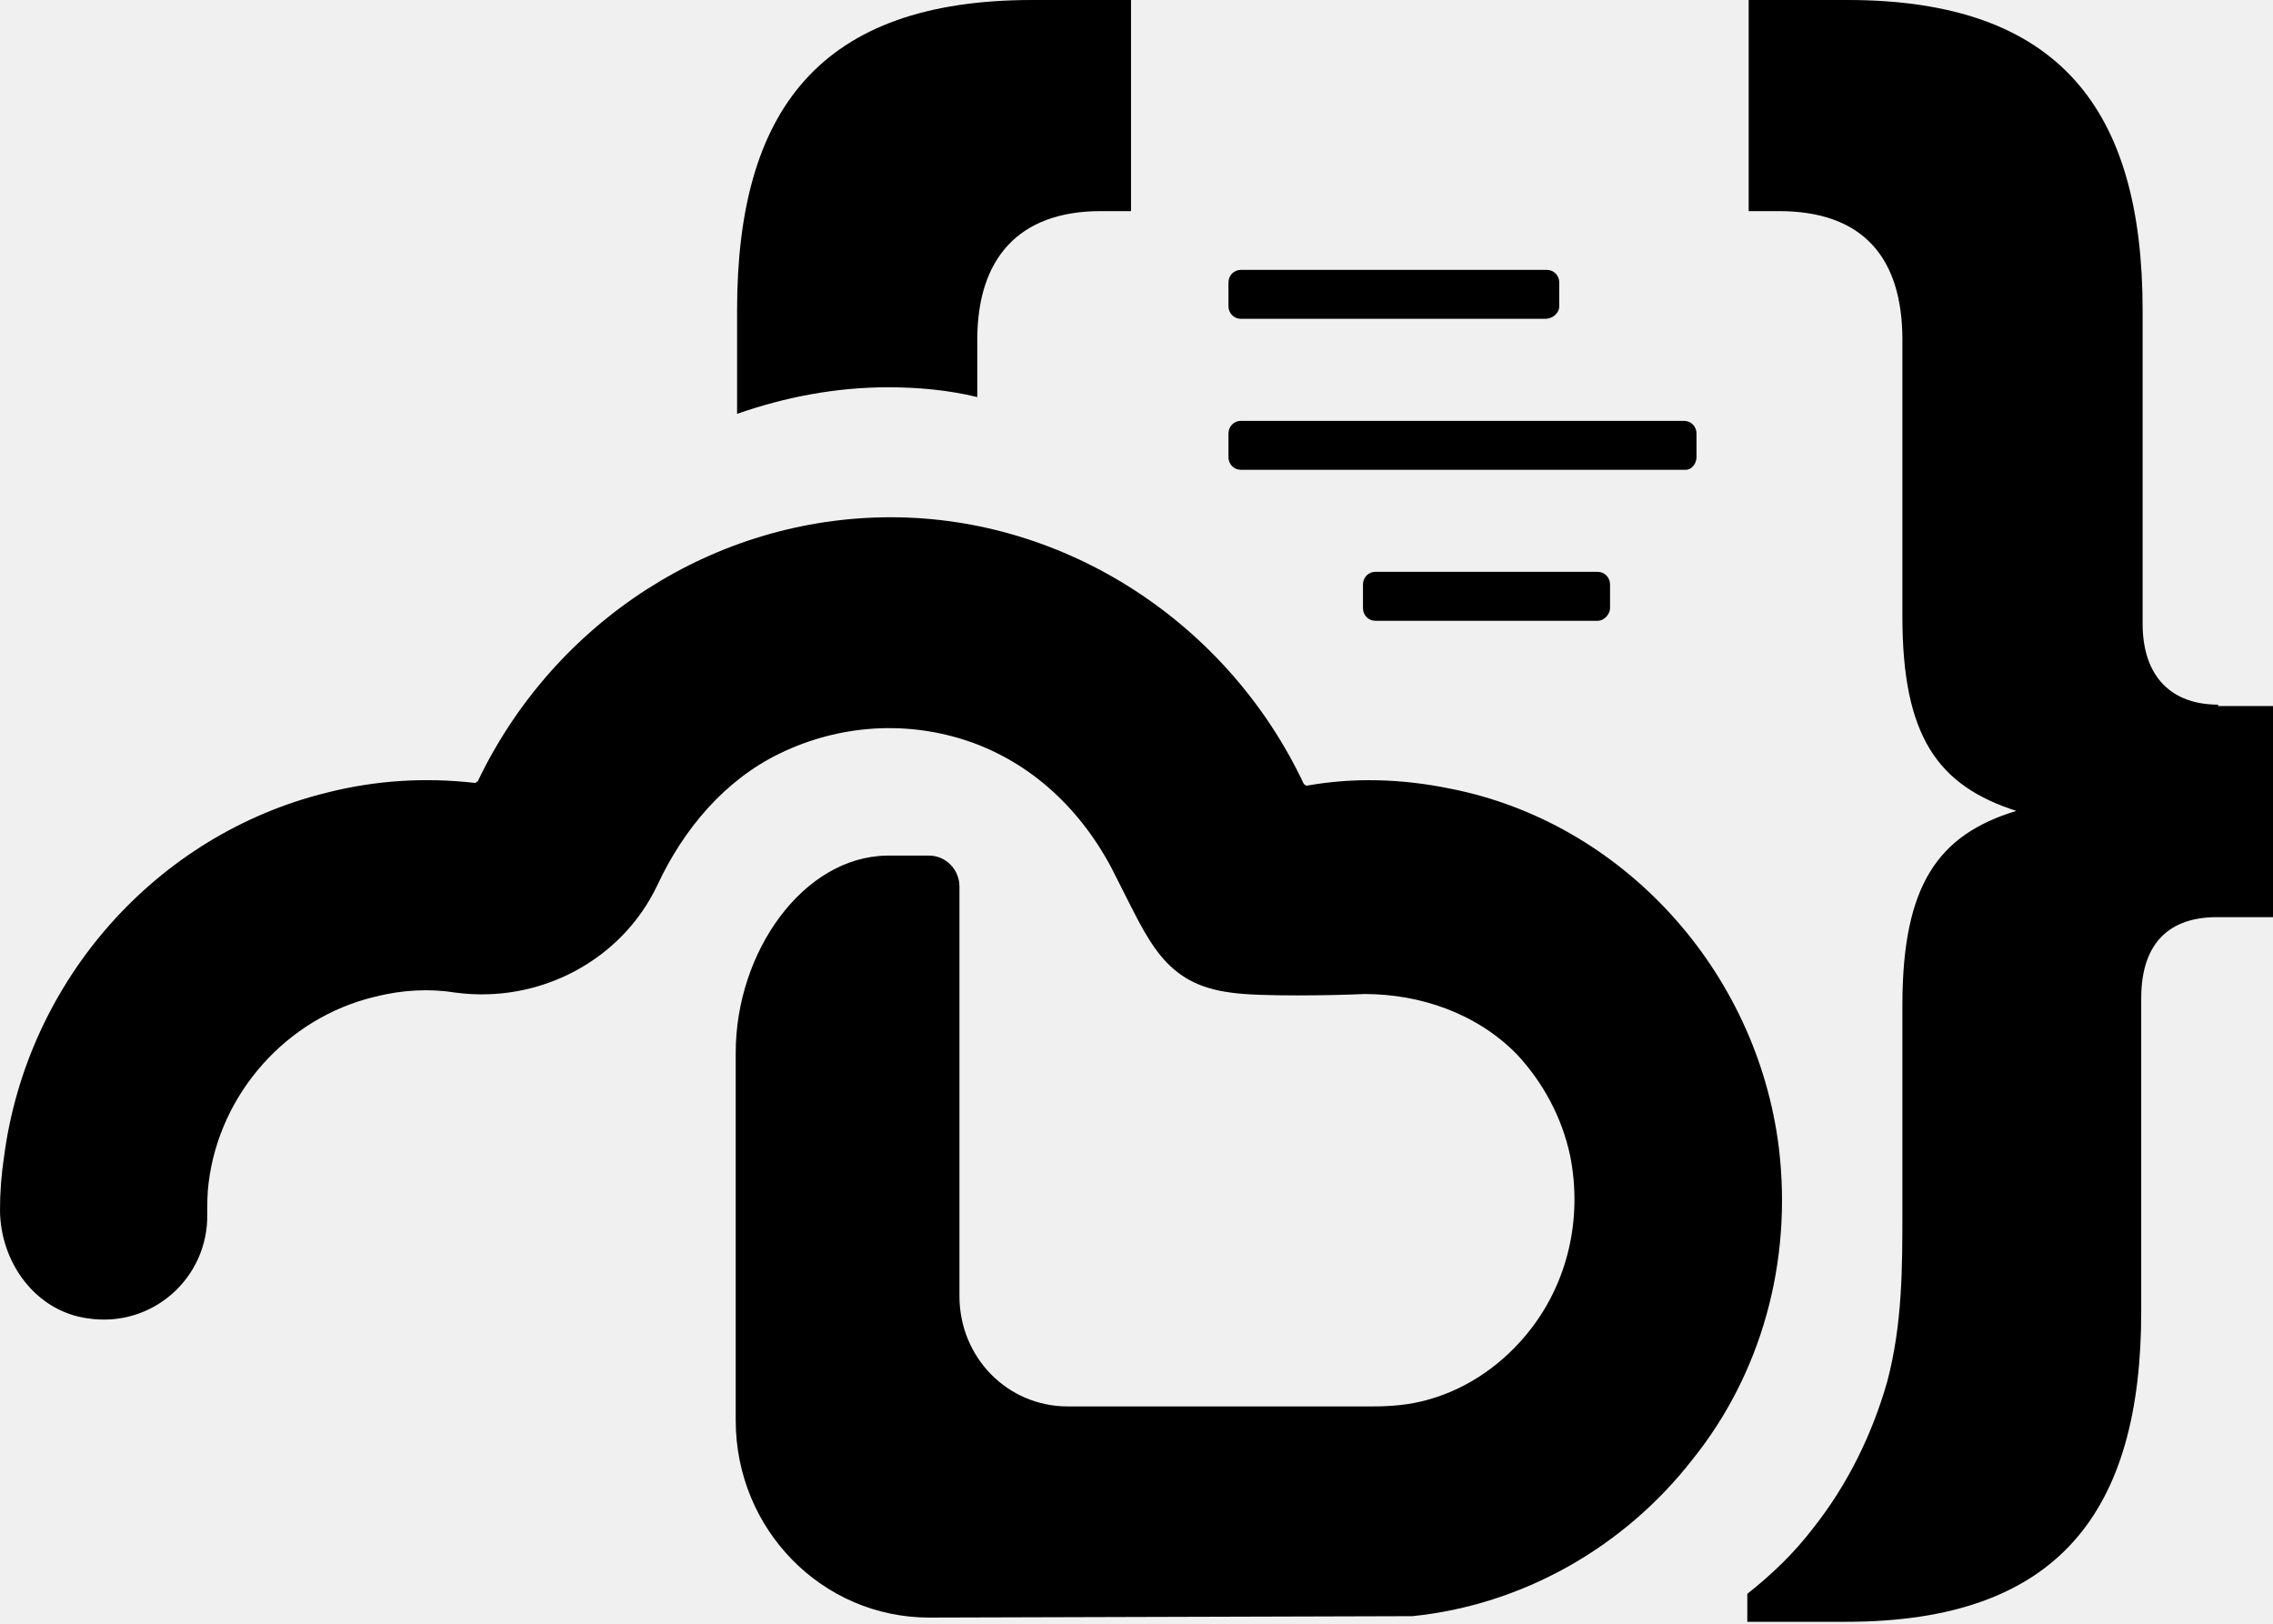
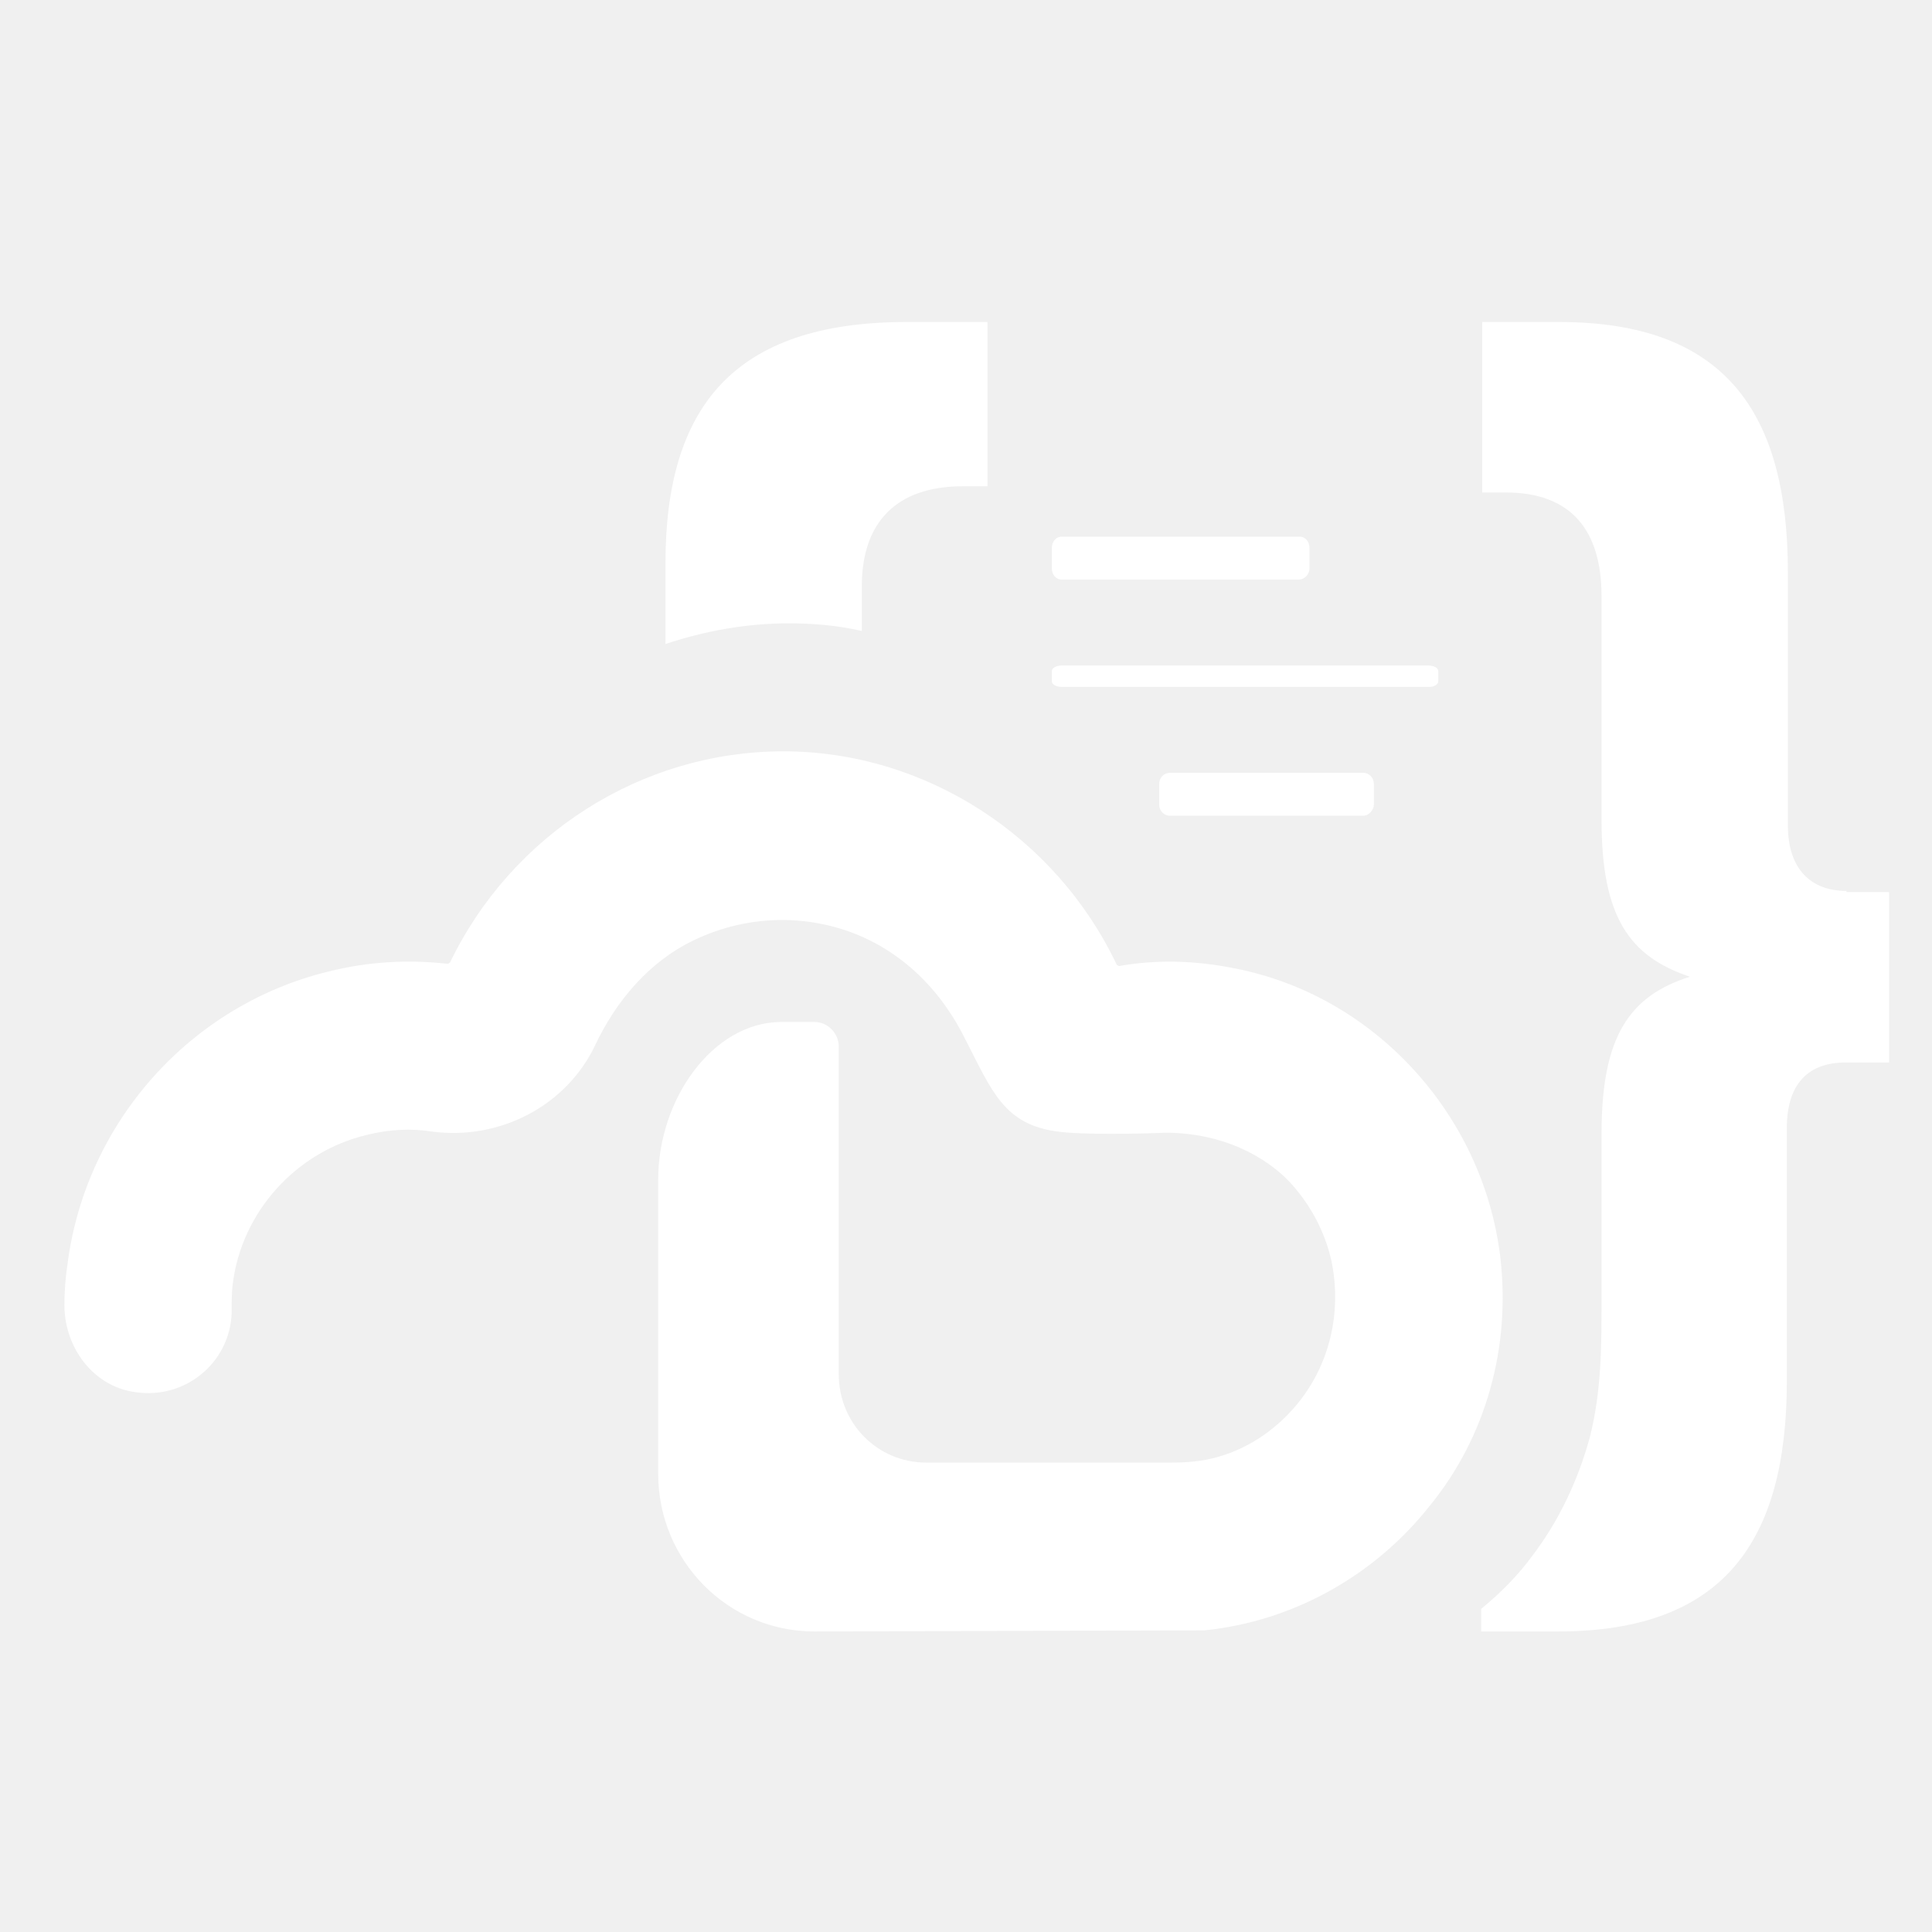
- <svg xmlns="http://www.w3.org/2000/svg" width="105" height="75" viewBox="0 0 105 75" fill="none">
-   <g clip-path="url(#clip0_101_15)">
-     <path d="M102.464 32.547C100.371 32.547 98.977 31.32 98.977 28.802V14.336C98.977 5.102 95.172 0 85.344 0H80.779V9.751H82.174C86.042 9.751 87.88 11.882 87.88 15.692V28.479C87.88 34.032 89.529 36.293 93.143 37.455C89.529 38.553 87.88 40.878 87.88 46.431C87.88 49.596 87.88 52.76 87.88 55.924C87.88 58.572 87.88 61.155 87.183 63.803C86.486 66.257 85.344 68.582 83.759 70.583C82.871 71.746 81.857 72.715 80.716 73.619V74.91H85.281C95.109 74.91 98.913 69.808 98.913 60.574V46.108C98.913 43.525 100.245 42.363 102.401 42.363H105V32.612H102.464V32.547Z" fill="black" />
-     <path d="M71.395 14.726H57.319C57.002 14.726 56.748 14.467 56.748 14.145V13.047C56.748 12.724 57.002 12.466 57.319 12.466H71.458C71.775 12.466 72.029 12.724 72.029 13.047V14.145C72.029 14.467 71.712 14.726 71.395 14.726Z" fill="black" />
-     <path d="M73.804 28.674H63.533C63.216 28.674 62.962 28.415 62.962 28.093V26.995C62.962 26.672 63.216 26.413 63.533 26.413H73.804C74.121 26.413 74.375 26.672 74.375 26.995V28.093C74.375 28.351 74.121 28.674 73.804 28.674Z" fill="black" />
-     <path d="M77.862 21.7H57.319C57.002 21.7 56.748 21.442 56.748 21.119V20.021C56.748 19.698 57.002 19.44 57.319 19.44H77.799C78.116 19.44 78.369 19.698 78.369 20.021V21.119C78.369 21.377 78.179 21.7 77.862 21.7Z" fill="black" />
-     <path d="M41.023 17.888C42.418 17.888 43.813 18.017 45.145 18.34V15.692C45.145 11.947 47.047 9.751 50.851 9.751H52.246V0H47.681C37.853 0 34.049 5.102 34.049 14.336V19.115C36.268 18.34 38.614 17.888 41.023 17.888Z" fill="black" />
-     <path d="M82.174 53.017C81.159 44.815 74.946 37.97 66.956 36.42C64.737 35.968 62.518 35.904 60.362 36.291C60.299 36.291 60.299 36.226 60.236 36.226C56.748 28.8 49.266 23.892 41.15 23.892C33.034 23.892 25.616 28.671 22.065 36.097C22.002 36.097 22.002 36.162 21.938 36.162C19.656 35.904 17.373 36.033 15.091 36.614C7.228 38.551 1.268 45.267 0.19 53.404C0.063 54.244 0 55.083 0 55.858C0 58.312 1.649 60.572 4.058 60.895C7.038 61.347 9.638 59.022 9.574 56.052C9.574 55.6 9.574 55.083 9.638 54.631C10.145 50.498 13.252 47.011 17.31 46.042C18.578 45.719 19.846 45.655 21.051 45.849C24.919 46.365 28.723 44.363 30.371 40.876C31.576 38.293 33.478 36.033 36.014 34.806C38.804 33.45 41.975 33.256 44.891 34.289C47.935 35.387 50.217 37.712 51.612 40.618C53.071 43.459 53.768 45.461 56.875 45.849C58.143 46.042 61.694 45.978 63.025 45.913C65.625 45.913 68.225 46.817 70.063 48.69C71.268 49.981 72.156 51.596 72.536 53.404C73.107 56.31 72.409 59.216 70.697 61.412C69.493 62.962 67.844 64.124 66.005 64.641C65.118 64.899 64.23 64.963 63.342 64.963C62.835 64.963 62.138 64.963 61.313 64.963C58.777 64.963 53.388 64.963 49.33 64.963C46.54 64.963 44.321 62.703 44.321 59.862V50.304V40.941C44.321 40.166 43.687 39.52 42.926 39.52H40.96C37.092 39.584 33.986 43.976 33.986 48.625C33.986 53.275 33.986 65.609 33.986 65.609C33.986 70.646 37.98 74.715 42.926 74.715C42.926 74.715 64.928 74.65 65.245 74.65C70.317 74.133 75.009 71.486 78.179 67.418C81.35 63.478 82.808 58.312 82.174 53.017Z" fill="black" />
-   </g>
-   <defs>
-     <clipPath id="clip0_101_15">
-       <rect width="105" height="75" fill="white" />
-     </clipPath>
-   </defs>
+ <svg xmlns="http://www.w3.org/2000/svg" width="90" height="90" viewBox="0 0 90 90" fill="none">
+   <path d="M86.016 41.504C84.378 41.504 83.287 40.504 83.287 38.453V26.674C83.287 19.154 80.311 15 72.621 15H69.049V22.941H70.141C73.167 22.941 74.606 24.676 74.606 27.779V38.191C74.606 42.713 75.895 44.553 78.723 45.5C75.895 46.394 74.606 48.287 74.606 52.809C74.606 55.386 74.606 57.963 74.606 60.54C74.606 62.696 74.606 64.799 74.06 66.955C73.514 68.954 72.621 70.847 71.381 72.477C70.687 73.423 69.893 74.212 69 74.948V76H72.572C80.261 76 83.238 71.846 83.238 64.326V52.547C83.238 50.443 84.28 49.496 85.966 49.496H88V41.556H86.016V41.504Z" fill="white" />
+   <path d="M60.502 27H49.448C49.199 27 49 26.771 49 26.486V25.514C49 25.229 49.199 25 49.448 25H60.552C60.801 25 61 25.229 61 25.514V26.486C61 26.771 60.751 27 60.502 27Z" fill="white" />
+   <path d="M63.5 38H54.5C54.222 38 54 37.771 54 37.486V36.514C54 36.229 54.222 36 54.5 36H63.5C63.778 36 64 36.229 64 36.514V37.486C64 37.714 63.778 38 63.5 38Z" fill="white" />
+   <path d="M66.578 32H49.475C49.211 32 49 31.886 49 31.743V31.257C49 31.114 49.211 31 49.475 31H66.525C66.789 31 67 31.114 67 31.257V31.743C67 31.857 66.842 32 66.578 32Z" fill="white" />
+   <path d="M36.749 29.037C37.899 29.037 39.049 29.139 40.146 29.392V27.314C40.146 24.375 41.714 22.652 44.85 22.652H46V15H42.237C34.136 15 31 19.003 31 26.25V30C32.829 29.392 34.763 29.037 36.749 29.037Z" fill="white" />
+   <path d="M69.882 58.496C69.056 51.879 63.998 46.357 57.496 45.107C55.69 44.742 53.884 44.69 52.129 45.002C52.078 45.002 52.078 44.95 52.026 44.95C49.188 38.959 43.098 35 36.492 35C29.887 35 23.849 38.855 20.959 44.846C20.907 44.846 20.907 44.898 20.856 44.898C18.998 44.69 17.14 44.794 15.282 45.263C8.883 46.826 4.032 52.244 3.155 58.808C3.052 59.485 3 60.163 3 60.788C3 62.767 4.342 64.591 6.303 64.851C8.728 65.216 10.844 63.34 10.793 60.944C10.793 60.579 10.793 60.163 10.844 59.798C11.257 56.464 13.786 53.651 17.088 52.869C18.121 52.608 19.153 52.557 20.133 52.713C23.281 53.13 26.378 51.514 27.719 48.701C28.7 46.617 30.248 44.794 32.312 43.804C34.583 42.71 37.163 42.554 39.537 43.388C42.014 44.273 43.872 46.149 45.007 48.493C46.194 50.785 46.762 52.4 49.291 52.713C50.323 52.869 53.213 52.817 54.297 52.765C56.412 52.765 58.528 53.494 60.025 55.005C61.005 56.047 61.728 57.349 62.038 58.808C62.502 61.152 61.934 63.497 60.541 65.268C59.56 66.518 58.219 67.456 56.722 67.873C55.999 68.081 55.277 68.133 54.554 68.133C54.142 68.133 53.574 68.133 52.903 68.133C50.839 68.133 46.452 68.133 43.15 68.133C40.879 68.133 39.073 66.31 39.073 64.018V56.307V48.753C39.073 48.128 38.557 47.607 37.937 47.607H36.338C33.19 47.659 30.661 51.202 30.661 54.953C30.661 58.704 30.661 68.654 30.661 68.654C30.661 72.718 33.912 76 37.937 76C37.937 76 55.845 75.948 56.103 75.948C60.231 75.531 64.05 73.395 66.63 70.113C69.211 66.935 70.398 62.767 69.882 58.496Z" fill="white" />
</svg>
